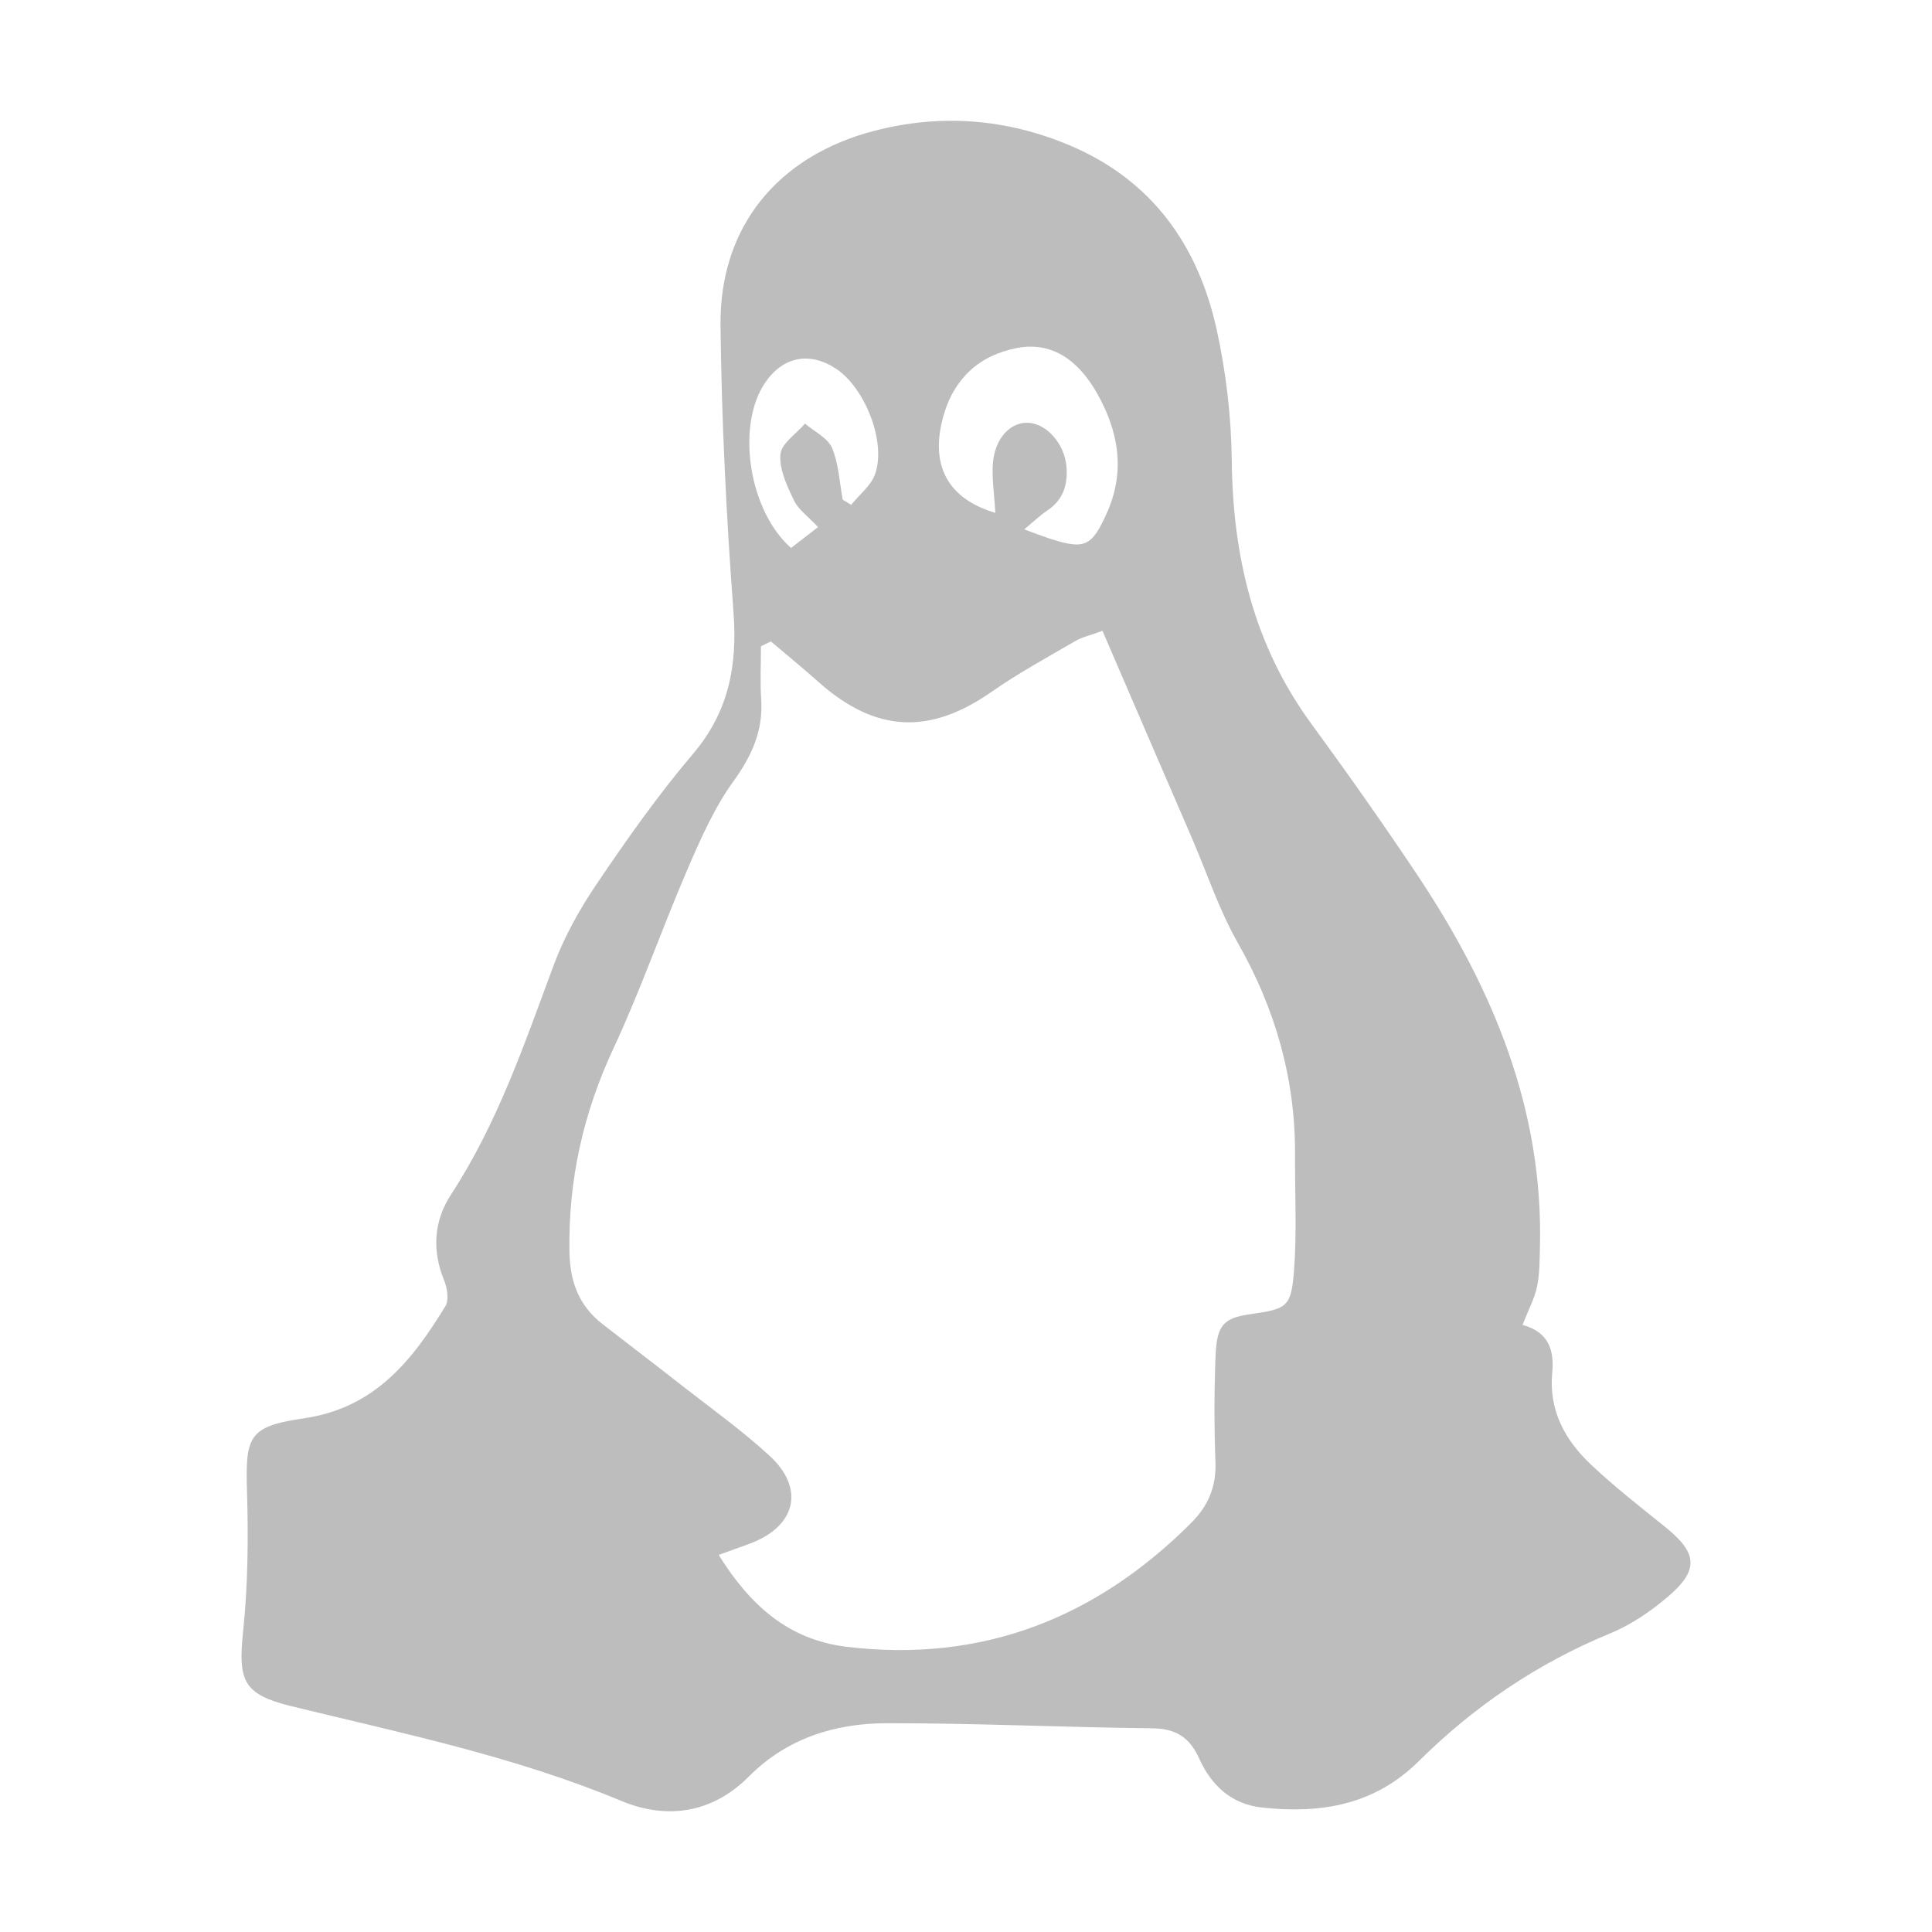
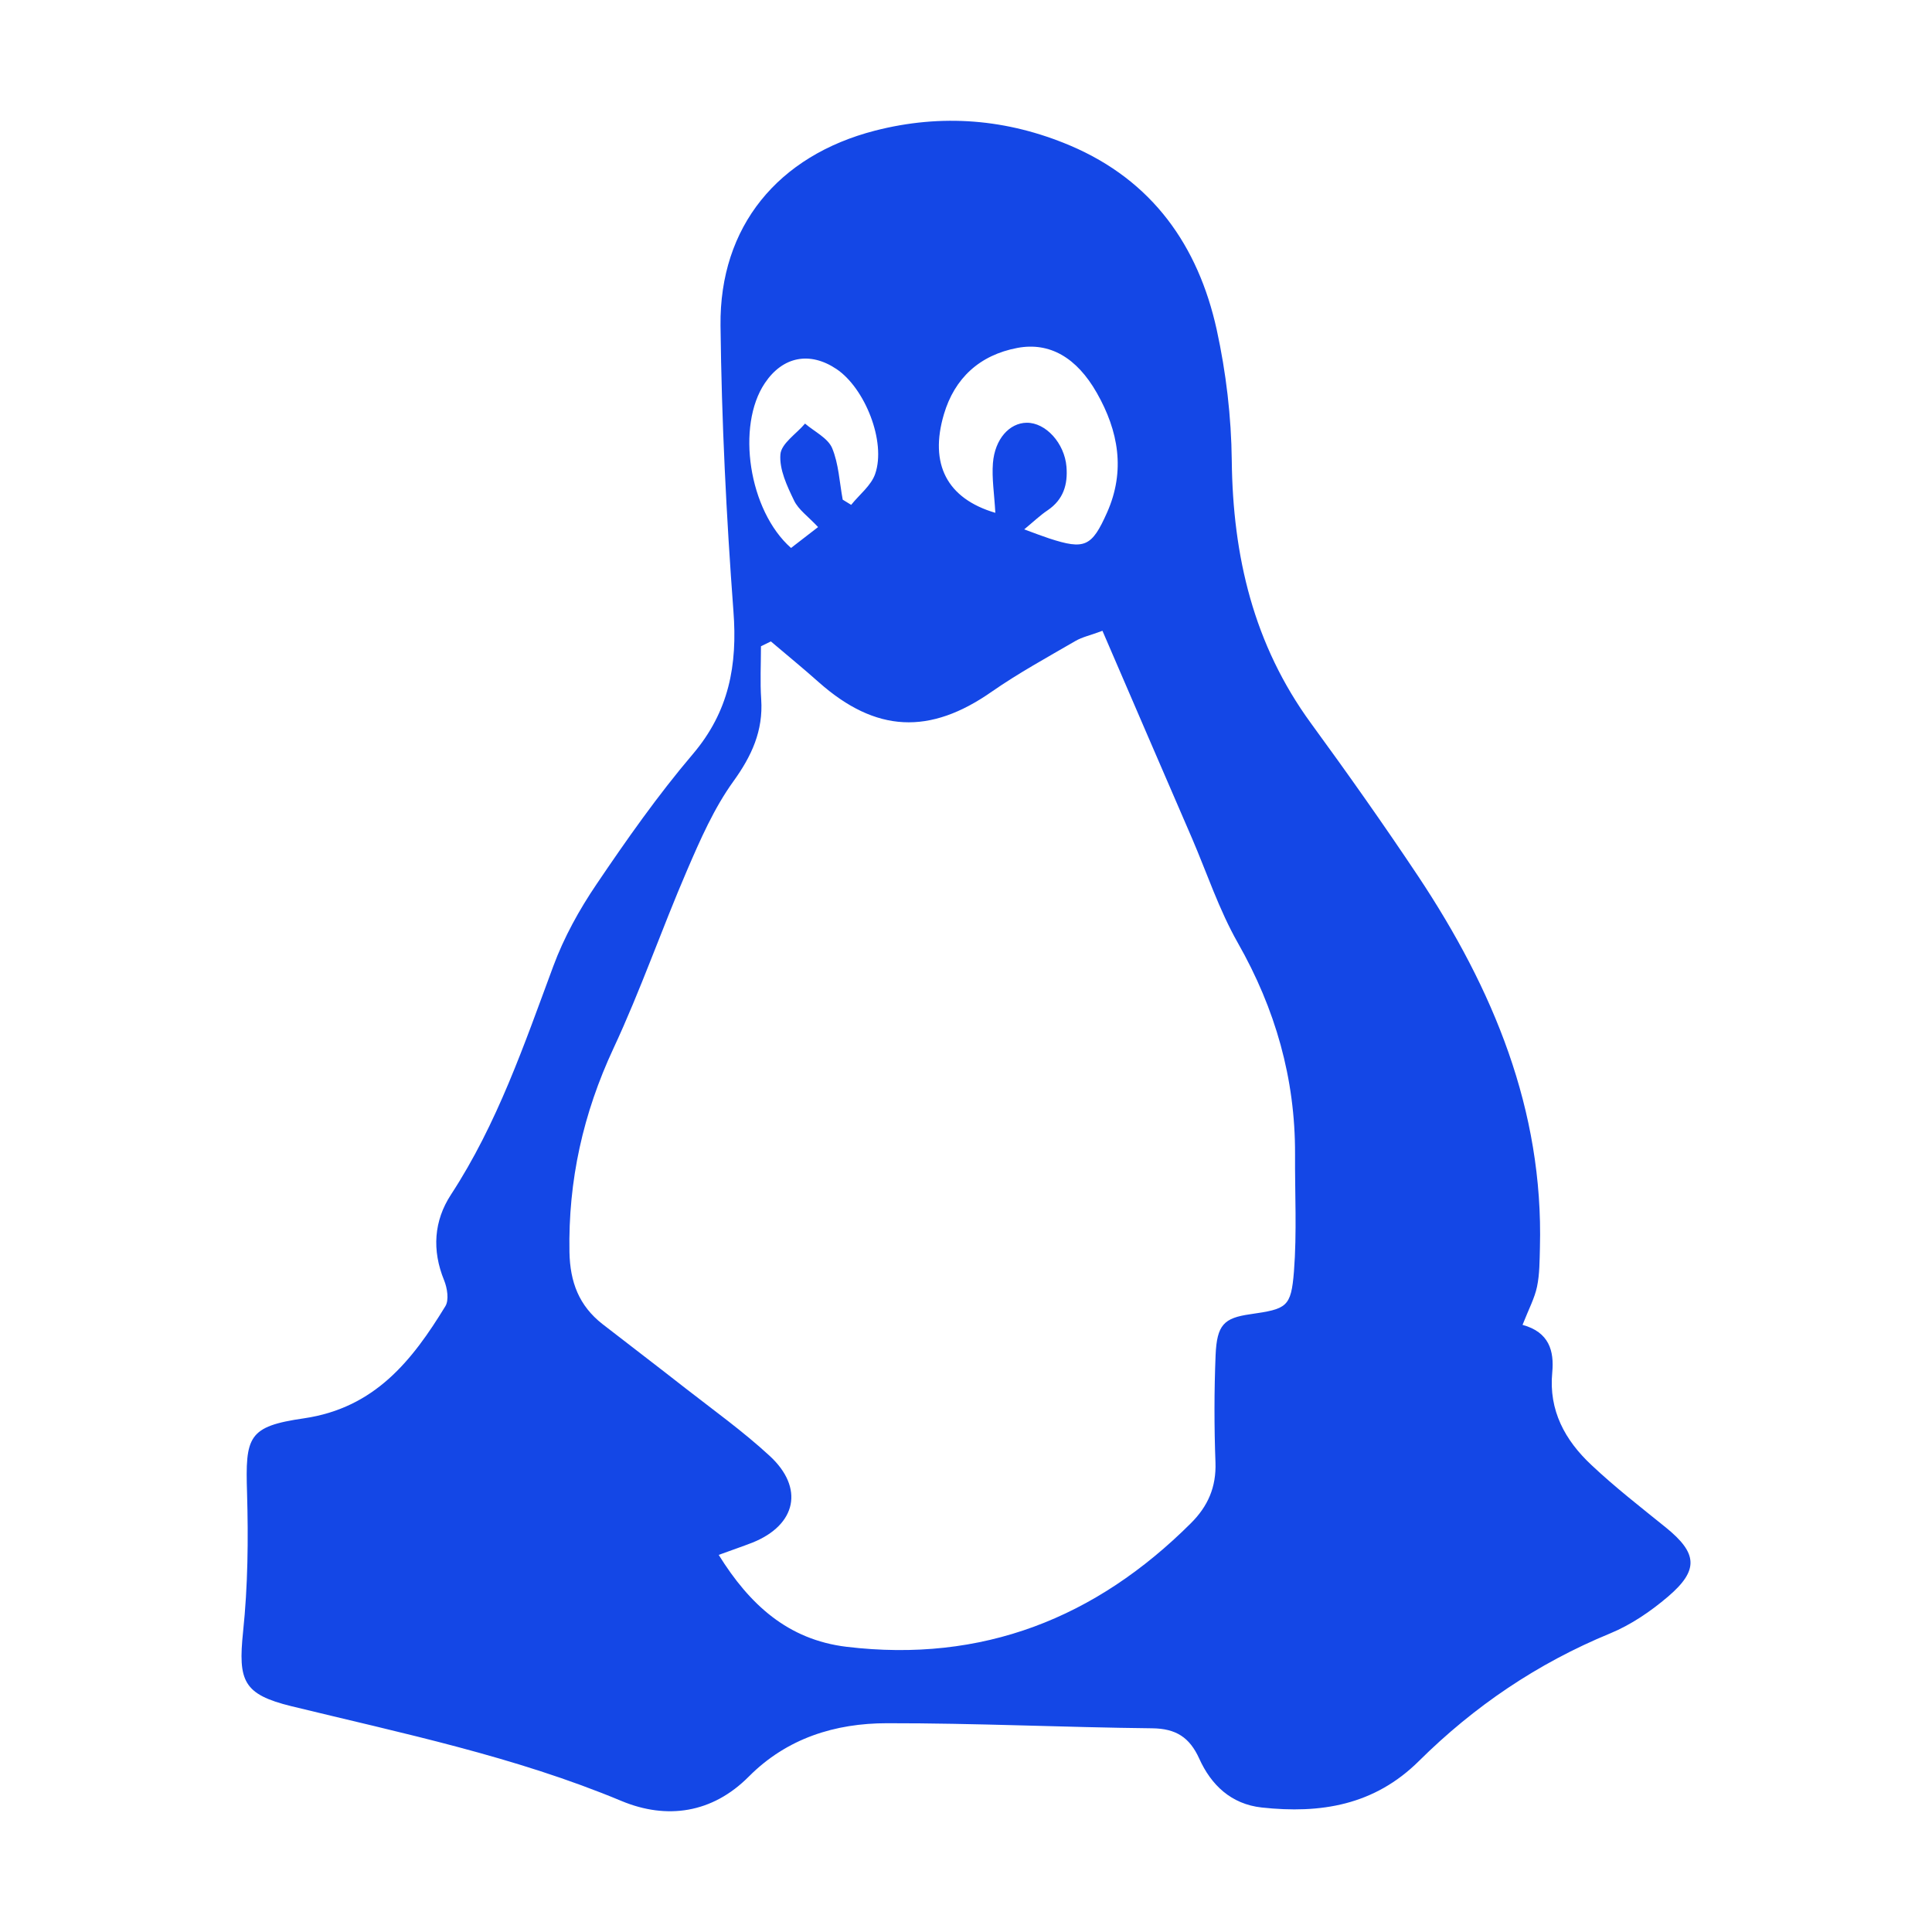
<svg xmlns="http://www.w3.org/2000/svg" width="16" height="16" viewBox="0 0 16 16" fill="none">
-   <path fill-rule="evenodd" clip-rule="evenodd" d="M13.797 12.651C13.588 12.482 13.374 12.316 13.179 12.132C12.961 11.928 12.825 11.681 12.855 11.367C12.872 11.187 12.829 11.032 12.609 10.972C12.661 10.84 12.709 10.751 12.729 10.656C12.751 10.551 12.75 10.44 12.753 10.332C12.783 9.191 12.365 8.19 11.745 7.257C11.459 6.828 11.161 6.406 10.857 5.99C10.381 5.338 10.21 4.606 10.201 3.815C10.197 3.45 10.154 3.086 10.076 2.729C9.923 2.037 9.546 1.496 8.864 1.206C8.34 0.984 7.799 0.94 7.246 1.082C6.443 1.289 5.958 1.876 5.967 2.696C5.976 3.485 6.015 4.275 6.074 5.062C6.108 5.508 6.038 5.892 5.737 6.246C5.448 6.586 5.19 6.953 4.94 7.323C4.797 7.534 4.67 7.764 4.582 8.002C4.341 8.651 4.119 9.305 3.735 9.893C3.593 10.11 3.576 10.354 3.678 10.603C3.704 10.667 3.72 10.767 3.688 10.818C3.414 11.266 3.105 11.66 2.517 11.746C2.054 11.813 2.031 11.896 2.046 12.366C2.057 12.748 2.053 13.134 2.013 13.514C1.971 13.921 2.014 14.032 2.413 14.13C3.335 14.355 4.265 14.547 5.147 14.915C5.522 15.071 5.899 15.017 6.201 14.713C6.517 14.395 6.916 14.271 7.346 14.271C8.078 14.27 8.809 14.305 9.541 14.313C9.739 14.315 9.852 14.388 9.932 14.565C10.03 14.782 10.195 14.941 10.449 14.969C10.937 15.022 11.381 14.951 11.751 14.584C12.207 14.132 12.732 13.775 13.335 13.527C13.507 13.456 13.67 13.345 13.812 13.224C14.072 13.003 14.058 12.863 13.797 12.651ZM7.817 3.431C7.905 3.133 8.112 2.94 8.427 2.881C8.692 2.832 8.916 2.96 9.083 3.253C9.263 3.569 9.322 3.899 9.168 4.245C9.042 4.528 8.983 4.555 8.689 4.459C8.634 4.441 8.58 4.42 8.482 4.384C8.564 4.316 8.616 4.266 8.676 4.226C8.807 4.137 8.844 4.013 8.832 3.865C8.816 3.671 8.661 3.499 8.502 3.501C8.36 3.503 8.239 3.635 8.223 3.835C8.213 3.96 8.234 4.087 8.243 4.247C7.842 4.129 7.695 3.843 7.817 3.431ZM6.334 3.173C6.482 2.952 6.706 2.908 6.927 3.056C7.163 3.214 7.34 3.658 7.248 3.924C7.215 4.021 7.117 4.096 7.049 4.181L6.979 4.138C6.952 3.994 6.946 3.842 6.891 3.71C6.855 3.627 6.744 3.574 6.667 3.508C6.595 3.593 6.47 3.673 6.463 3.763C6.453 3.888 6.518 4.025 6.576 4.145C6.612 4.221 6.692 4.276 6.775 4.365L6.551 4.538C6.2 4.228 6.096 3.527 6.334 3.173ZM10.716 10.529C10.692 10.827 10.657 10.84 10.353 10.884C10.136 10.915 10.078 10.971 10.067 11.223C10.055 11.52 10.055 11.816 10.066 12.112C10.073 12.315 10.004 12.474 9.862 12.615C9.075 13.4 8.135 13.773 7.01 13.638C6.525 13.579 6.208 13.289 5.952 12.877C6.066 12.835 6.15 12.807 6.232 12.775C6.595 12.629 6.663 12.322 6.373 12.056C6.154 11.854 5.91 11.679 5.674 11.495C5.447 11.317 5.217 11.142 4.989 10.965C4.795 10.813 4.721 10.618 4.716 10.37C4.705 9.777 4.829 9.221 5.081 8.681C5.306 8.199 5.48 7.694 5.691 7.205C5.8 6.952 5.913 6.694 6.072 6.473C6.226 6.26 6.321 6.052 6.304 5.792C6.294 5.646 6.302 5.499 6.302 5.352L6.384 5.312C6.517 5.425 6.652 5.535 6.782 5.651C7.253 6.068 7.7 6.088 8.215 5.727C8.435 5.574 8.673 5.444 8.905 5.309C8.963 5.275 9.032 5.261 9.13 5.224C9.38 5.805 9.626 6.374 9.872 6.943C9.996 7.232 10.096 7.535 10.251 7.808C10.562 8.355 10.727 8.932 10.725 9.557C10.723 9.881 10.741 10.207 10.716 10.529Z" fill="#BDBDBD" />
+   <path fill-rule="evenodd" clip-rule="evenodd" d="M13.797 12.651C13.588 12.482 13.374 12.316 13.179 12.132C12.961 11.928 12.825 11.681 12.855 11.367C12.872 11.187 12.829 11.032 12.609 10.972C12.661 10.84 12.709 10.751 12.729 10.656C12.751 10.551 12.75 10.44 12.753 10.332C12.783 9.191 12.365 8.19 11.745 7.257C11.459 6.828 11.161 6.406 10.857 5.99C10.381 5.338 10.21 4.606 10.201 3.815C10.197 3.45 10.154 3.086 10.076 2.729C9.923 2.037 9.546 1.496 8.864 1.206C8.34 0.984 7.799 0.94 7.246 1.082C6.443 1.289 5.958 1.876 5.967 2.696C5.976 3.485 6.015 4.275 6.074 5.062C6.108 5.508 6.038 5.892 5.737 6.246C5.448 6.586 5.19 6.953 4.94 7.323C4.797 7.534 4.67 7.764 4.582 8.002C4.341 8.651 4.119 9.305 3.735 9.893C3.593 10.11 3.576 10.354 3.678 10.603C3.704 10.667 3.72 10.767 3.688 10.818C3.414 11.266 3.105 11.66 2.517 11.746C2.054 11.813 2.031 11.896 2.046 12.366C2.057 12.748 2.053 13.134 2.013 13.514C1.971 13.921 2.014 14.032 2.413 14.13C3.335 14.355 4.265 14.547 5.147 14.915C5.522 15.071 5.899 15.017 6.201 14.713C6.517 14.395 6.916 14.271 7.346 14.271C8.078 14.27 8.809 14.305 9.541 14.313C9.739 14.315 9.852 14.388 9.932 14.565C10.03 14.782 10.195 14.941 10.449 14.969C10.937 15.022 11.381 14.951 11.751 14.584C12.207 14.132 12.732 13.775 13.335 13.527C13.507 13.456 13.67 13.345 13.812 13.224C14.072 13.003 14.058 12.863 13.797 12.651ZM7.817 3.431C7.905 3.133 8.112 2.94 8.427 2.881C8.692 2.832 8.916 2.96 9.083 3.253C9.263 3.569 9.322 3.899 9.168 4.245C9.042 4.528 8.983 4.555 8.689 4.459C8.634 4.441 8.58 4.42 8.482 4.384C8.564 4.316 8.616 4.266 8.676 4.226C8.807 4.137 8.844 4.013 8.832 3.865C8.816 3.671 8.661 3.499 8.502 3.501C8.36 3.503 8.239 3.635 8.223 3.835C8.213 3.96 8.234 4.087 8.243 4.247C7.842 4.129 7.695 3.843 7.817 3.431ZM6.334 3.173C6.482 2.952 6.706 2.908 6.927 3.056C7.163 3.214 7.34 3.658 7.248 3.924C7.215 4.021 7.117 4.096 7.049 4.181L6.979 4.138C6.952 3.994 6.946 3.842 6.891 3.71C6.855 3.627 6.744 3.574 6.667 3.508C6.595 3.593 6.47 3.673 6.463 3.763C6.453 3.888 6.518 4.025 6.576 4.145C6.612 4.221 6.692 4.276 6.775 4.365L6.551 4.538C6.2 4.228 6.096 3.527 6.334 3.173ZM10.716 10.529C10.692 10.827 10.657 10.84 10.353 10.884C10.136 10.915 10.078 10.971 10.067 11.223C10.055 11.52 10.055 11.816 10.066 12.112C10.073 12.315 10.004 12.474 9.862 12.615C9.075 13.4 8.135 13.773 7.01 13.638C6.525 13.579 6.208 13.289 5.952 12.877C6.066 12.835 6.15 12.807 6.232 12.775C6.595 12.629 6.663 12.322 6.373 12.056C6.154 11.854 5.91 11.679 5.674 11.495C5.447 11.317 5.217 11.142 4.989 10.965C4.795 10.813 4.721 10.618 4.716 10.37C4.705 9.777 4.829 9.221 5.081 8.681C5.306 8.199 5.48 7.694 5.691 7.205C5.8 6.952 5.913 6.694 6.072 6.473C6.226 6.26 6.321 6.052 6.304 5.792C6.294 5.646 6.302 5.499 6.302 5.352L6.384 5.312C6.517 5.425 6.652 5.535 6.782 5.651C7.253 6.068 7.7 6.088 8.215 5.727C8.435 5.574 8.673 5.444 8.905 5.309C8.963 5.275 9.032 5.261 9.13 5.224C9.38 5.805 9.626 6.374 9.872 6.943C9.996 7.232 10.096 7.535 10.251 7.808C10.562 8.355 10.727 8.932 10.725 9.557C10.723 9.881 10.741 10.207 10.716 10.529Z" fill="#1447e6" />
</svg>
